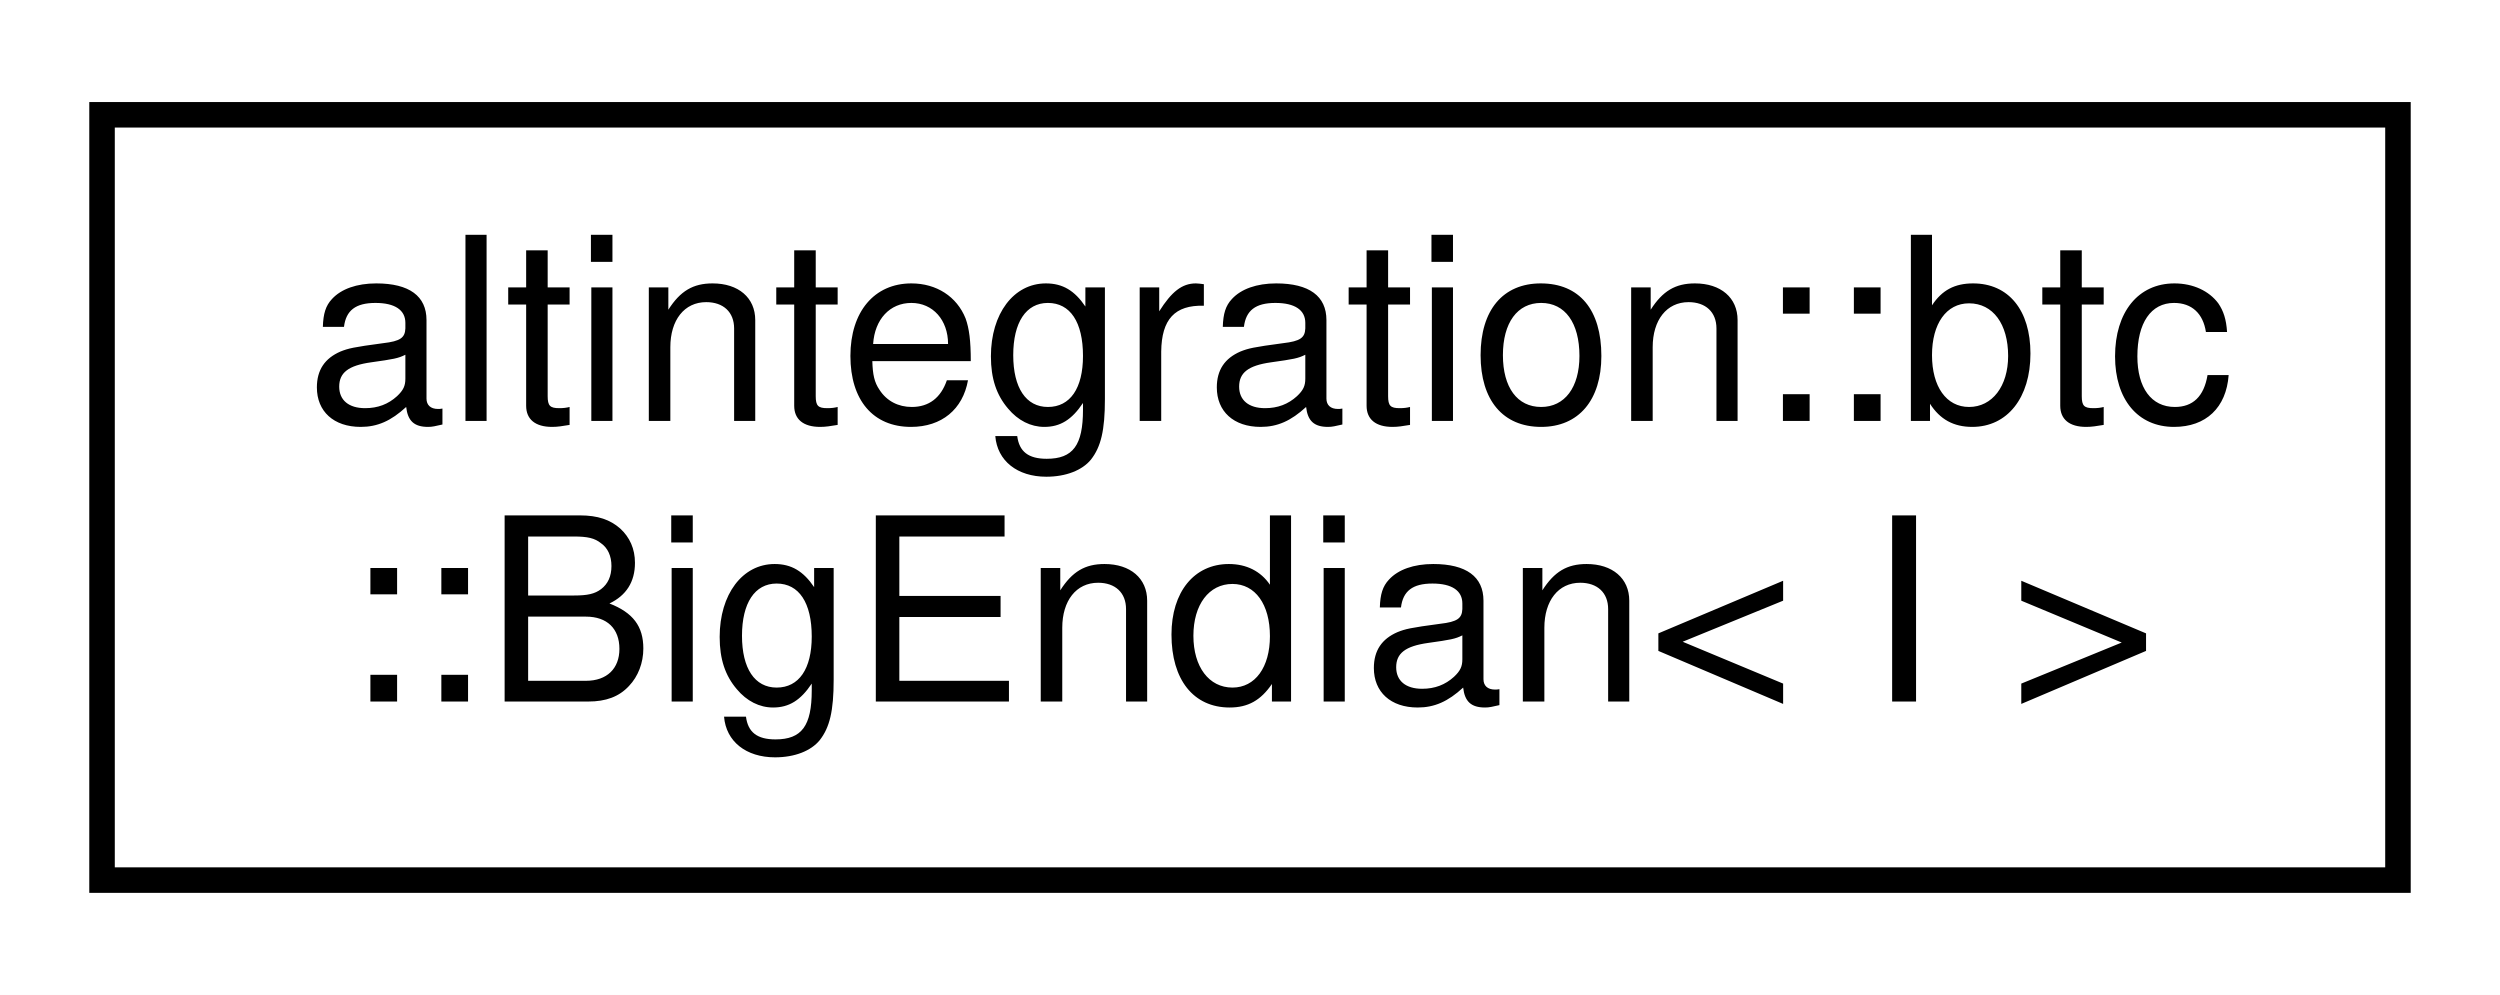
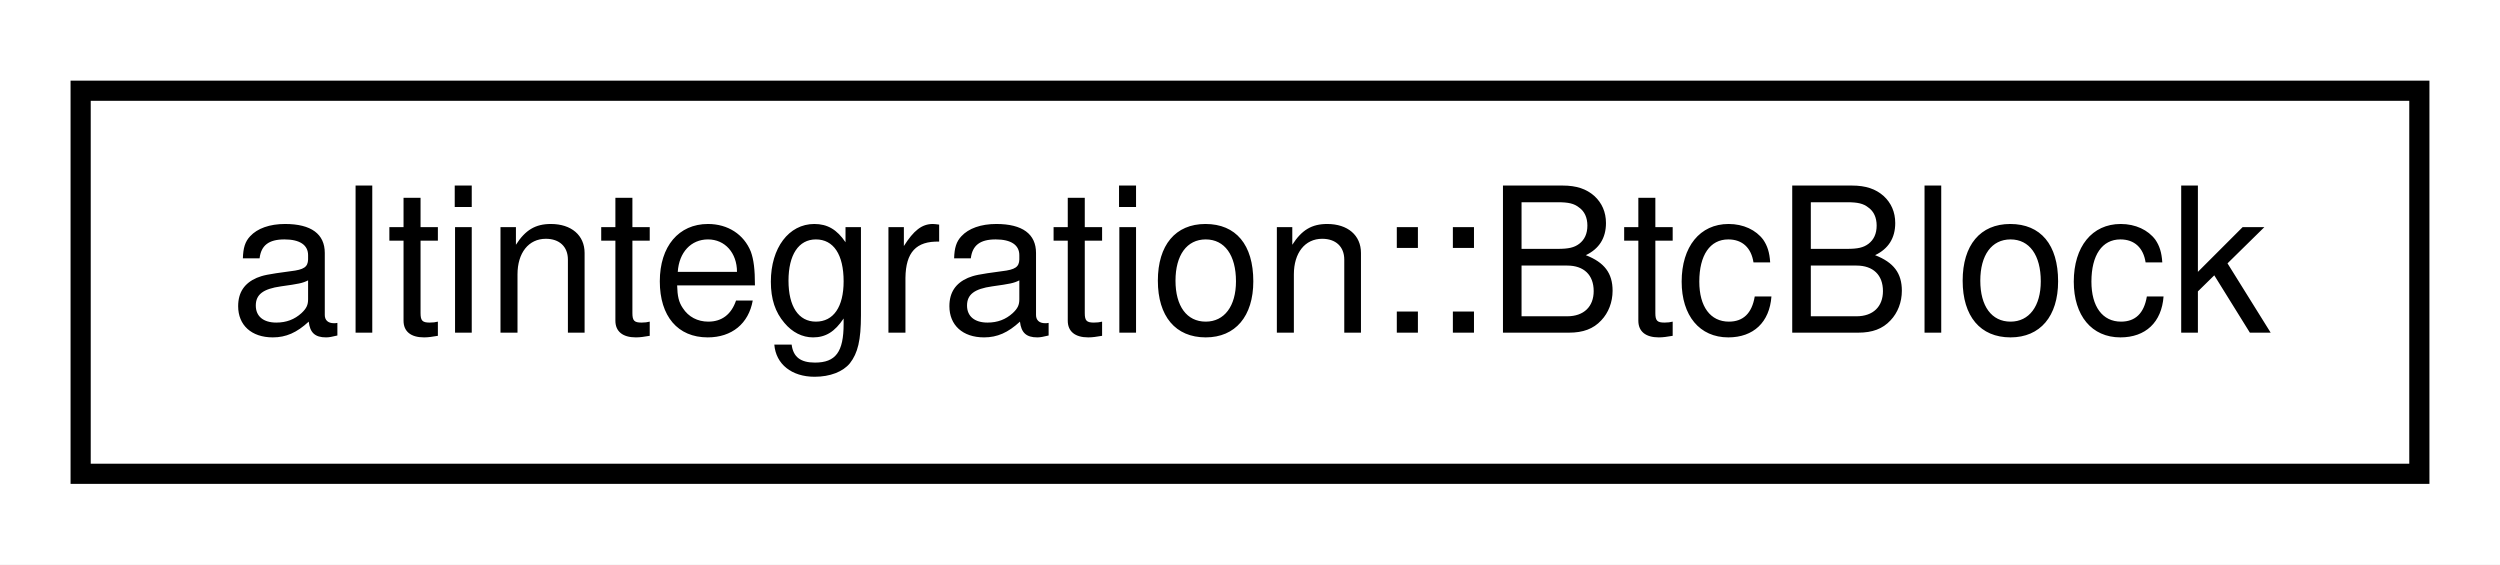
- <svg xmlns="http://www.w3.org/2000/svg" xmlns:xlink="http://www.w3.org/1999/xlink" width="98pt" height="39pt" viewBox="0.00 0.00 98.00 39.00">
-   <g id="graph0" class="graph" transform="scale(1 1) rotate(0) translate(4 35)">
-     <polygon fill="white" stroke="transparent" points="-4,4 -4,-35 94,-35 94,4 -4,4" />
+ <svg xmlns="http://www.w3.org/2000/svg" xmlns:xlink="http://www.w3.org/1999/xlink" width="124pt" height="28pt" viewBox="0.00 0.00 124.00 28.00">
+   <g id="graph0" class="graph" transform="scale(1 1) rotate(0) translate(4 24)">
+     <polygon fill="white" stroke="transparent" points="-4,4 -4,-24 120,-24 120,4 -4,4" />
    <g id="node1" class="node">
      <g id="a_node1">
-         <a xlink:href="classaltintegration_1_1btc_1_1BigEndian.html" target="_top" xlink:title="Serialization wrapper class for big-endian integers.">
-           <polygon fill="white" stroke="black" points="0,-0.5 0,-30.5 90,-30.5 90,-0.5 0,-0.5" />
-           <text text-anchor="start" x="8" y="-18.5" font-family="Helvetica,sans-Serif" font-size="10.00">altintegration::btc</text>
-           <text text-anchor="middle" x="45" y="-7.5" font-family="Helvetica,sans-Serif" font-size="10.00">::BigEndian&lt; I &gt;</text>
+         <a xlink:href="structaltintegration_1_1BtcBlock.html" target="_top" xlink:title="Bitcoin block.">
+           <polygon fill="white" stroke="black" points="0,-0.5 0,-19.5 116,-19.5 116,-0.5 0,-0.5" />
+           <text text-anchor="middle" x="58" y="-7.5" font-family="Helvetica,sans-Serif" font-size="10.00">altintegration::BtcBlock</text>
        </a>
      </g>
    </g>
  </g>
</svg>
